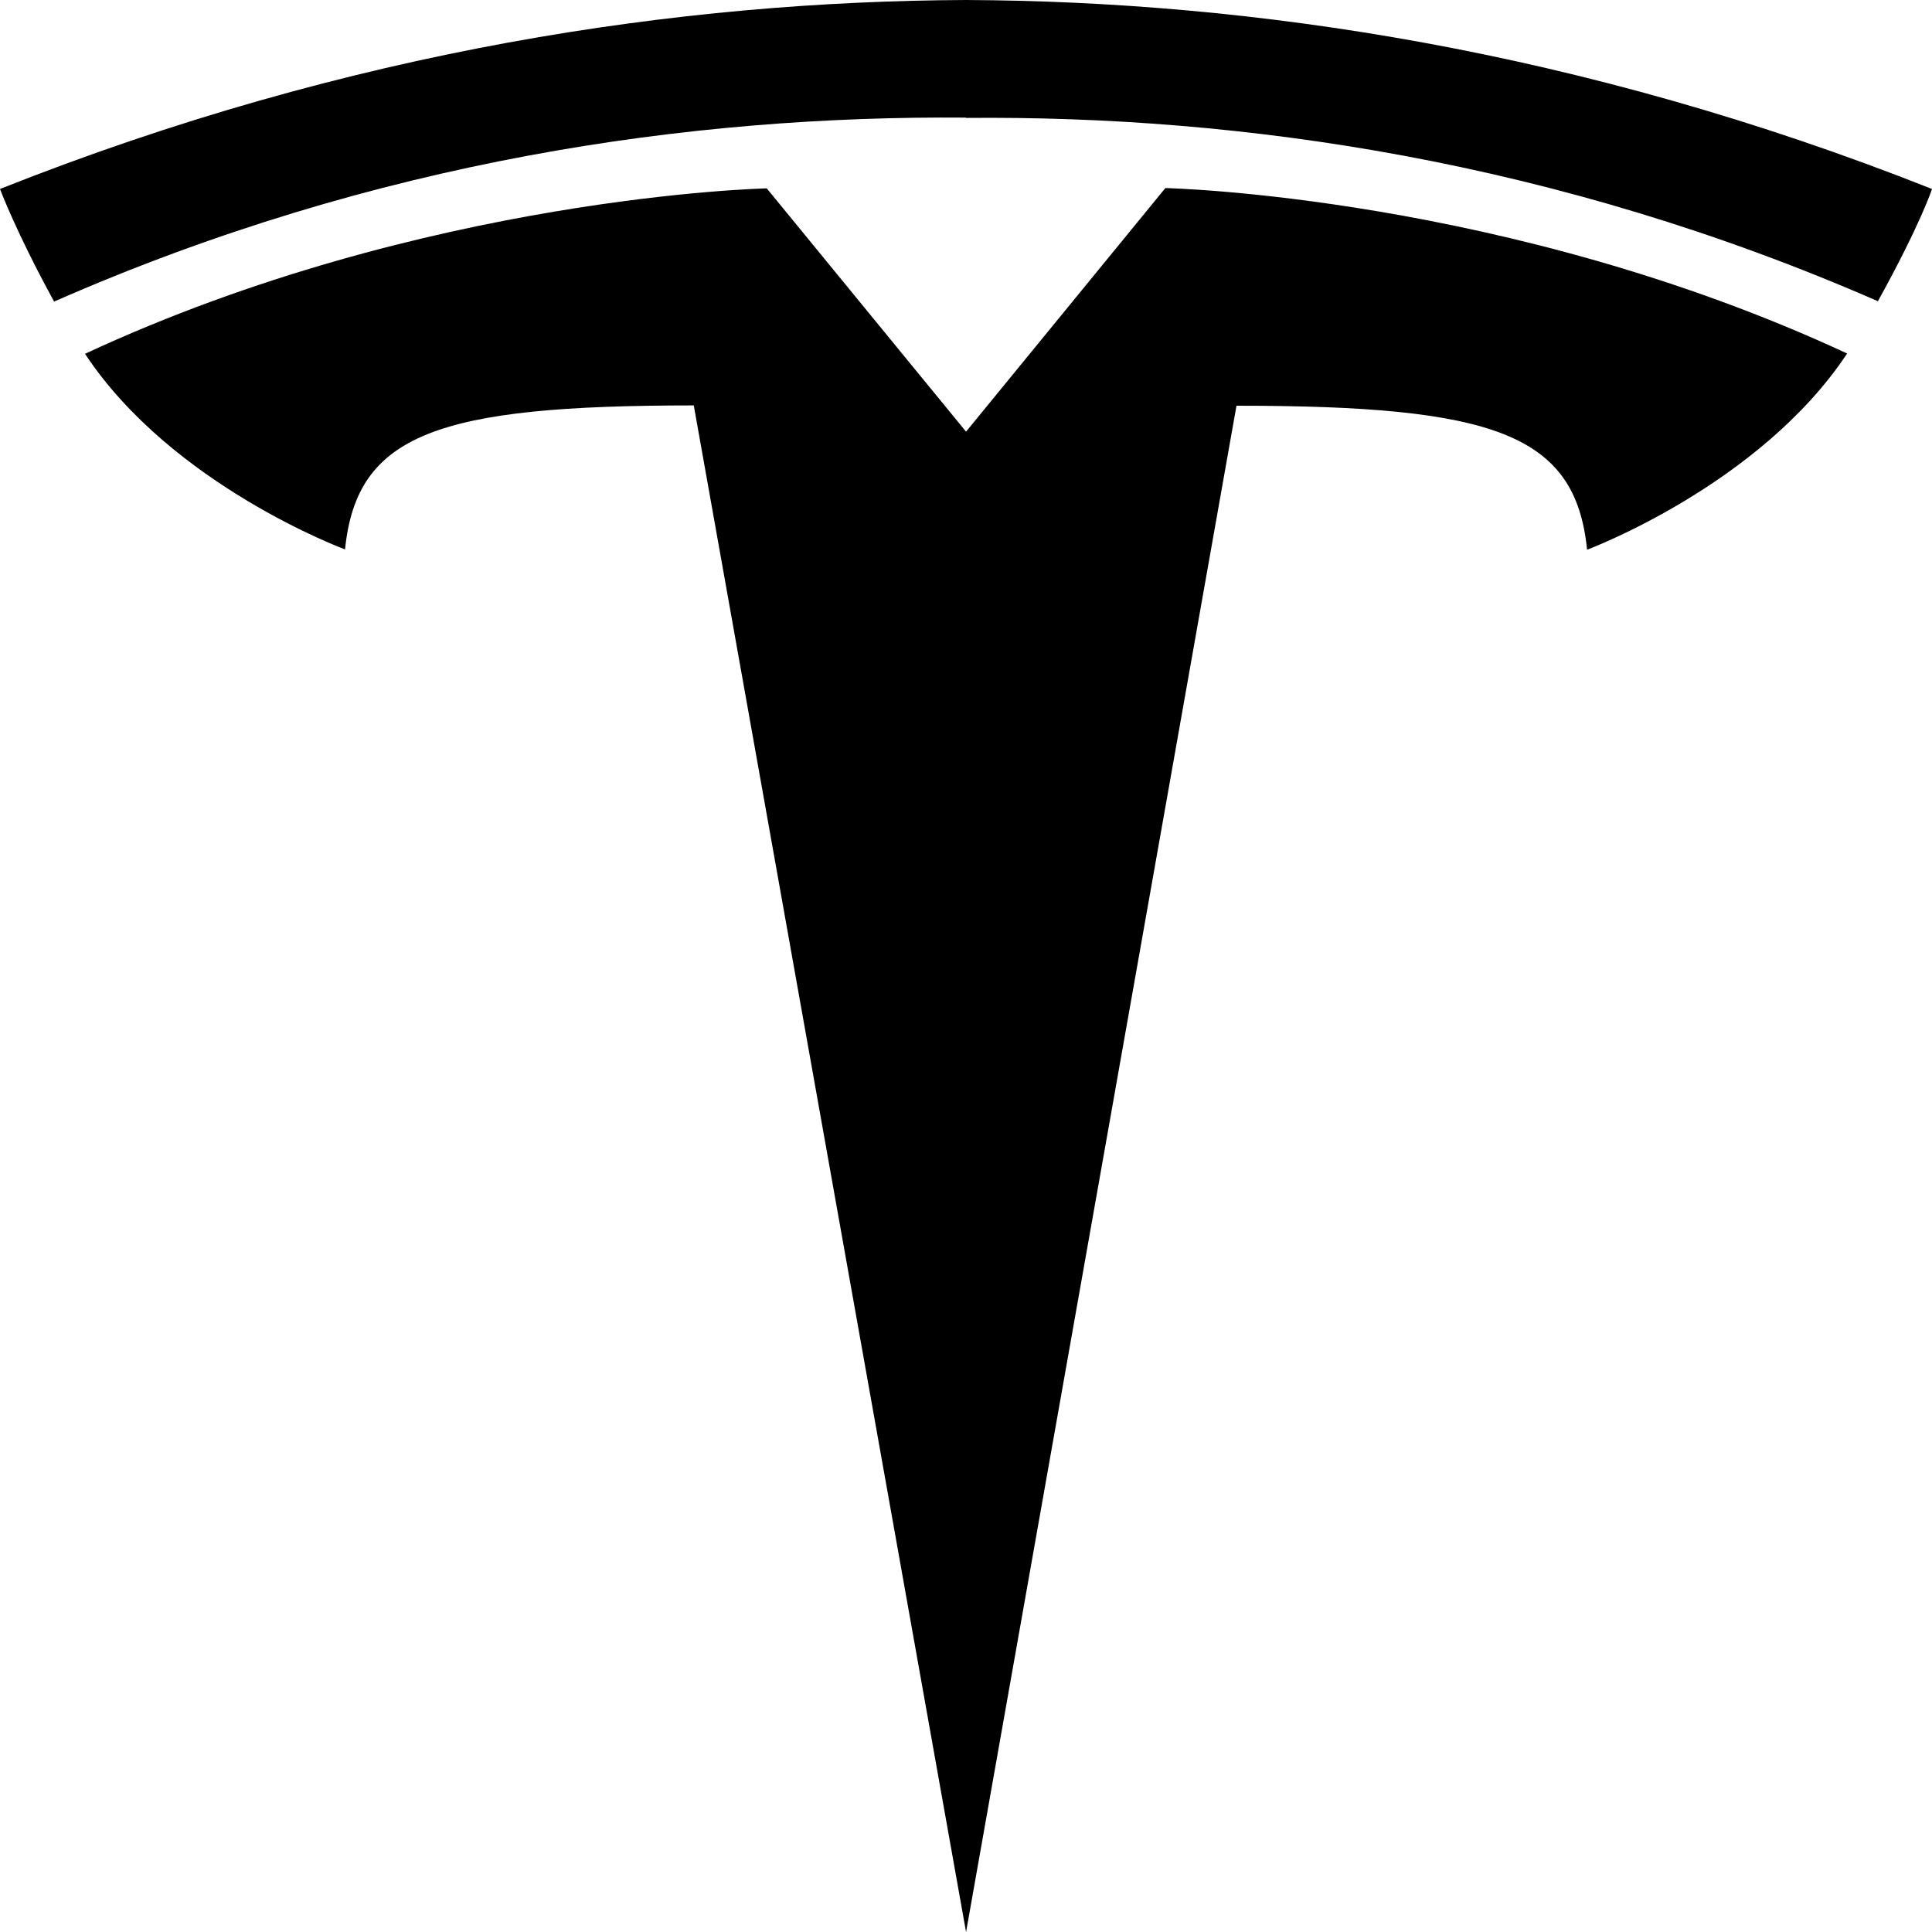
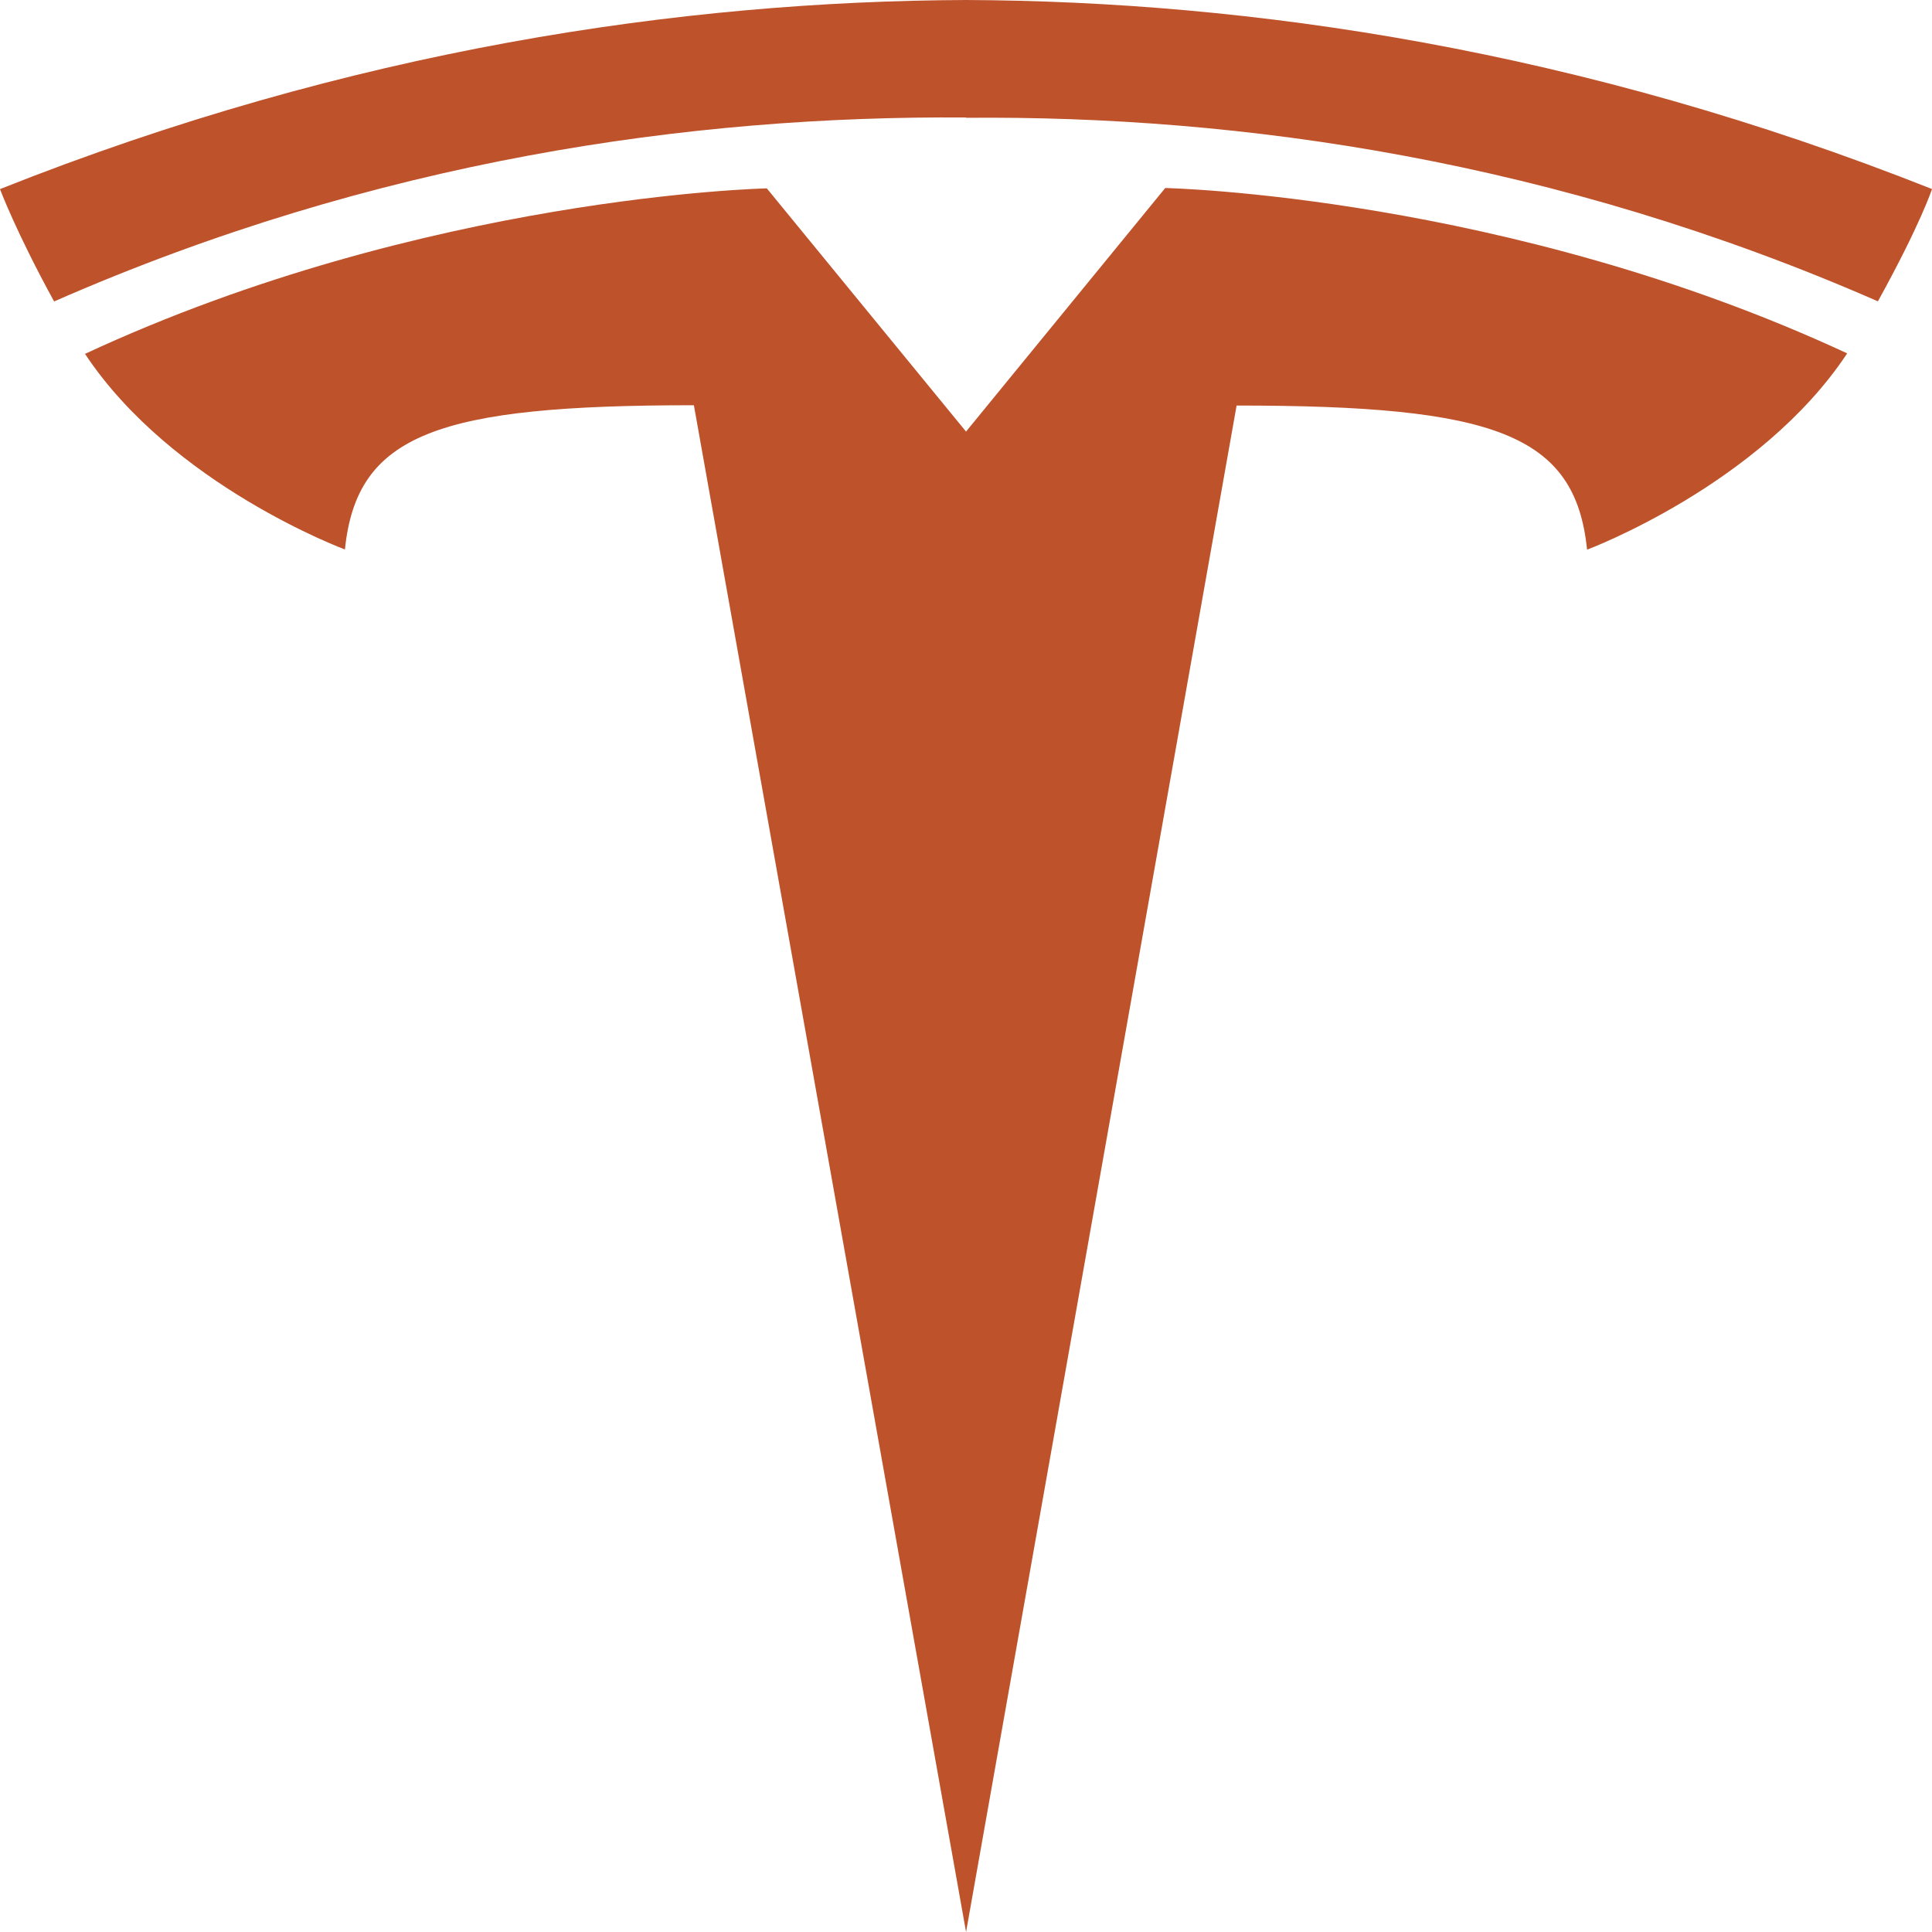
- <svg xmlns="http://www.w3.org/2000/svg" width="32px" height="32px" viewBox="0 0 32 32">
-   <path d="M16 7.151l3.302-4.036c0 0 5.656 0.12 11.292 2.74-1.443 2.182-4.307 3.25-4.307 3.25-0.193-1.917-1.536-2.385-5.807-2.385l-4.479 25.281-4.51-25.286c-4.24 0-5.583 0.469-5.776 2.385 0 0-2.865-1.057-4.307-3.24 5.635-2.62 11.292-2.74 11.292-2.74l3.302 4.031h-0.005zM16 1.953c4.552-0.042 9.766 0.703 15.104 3.036 0.714-1.292 0.896-1.859 0.896-1.859-5.833-2.313-11.297-3.109-16-3.13-4.703 0.021-10.167 0.813-16 3.13 0 0 0.26 0.703 0.896 1.865 5.339-2.344 10.552-3.083 15.104-3.047z" />
+ <svg xmlns="http://www.w3.org/2000/svg" t="1648371893085" class="icon" viewBox="0 0 1024 1024" version="1.1" p-id="2399" width="200" height="200">
+   <path d="M512 228.768l105.6-129.12s181.12 3.84 361.44 87.648c-46.176 69.792-137.856 104.032-137.856 104.032-6.24-61.408-49.248-76.384-185.76-76.384L512.032 1024 367.776 214.784c-135.68 0-178.688 15.104-184.96 76.448 0 0-91.552-33.92-137.76-103.68C225.312 103.712 406.432 99.84 406.432 99.84l105.6 128.928-0.16 0.096h0.16v-0.096z m0-166.336c145.696-1.28 312.576 22.528 483.328 97.28 22.816-41.312 28.672-59.52 28.672-59.52C837.344 26.112 662.528 0.64 512 0 361.472 0.64 186.656 26.016 0 100.224c0 0 8.32 22.4 28.672 59.552C199.424 84.864 366.304 61.216 512 62.272v0.128z" fill="#be522b" p-id="2400" />
</svg>
